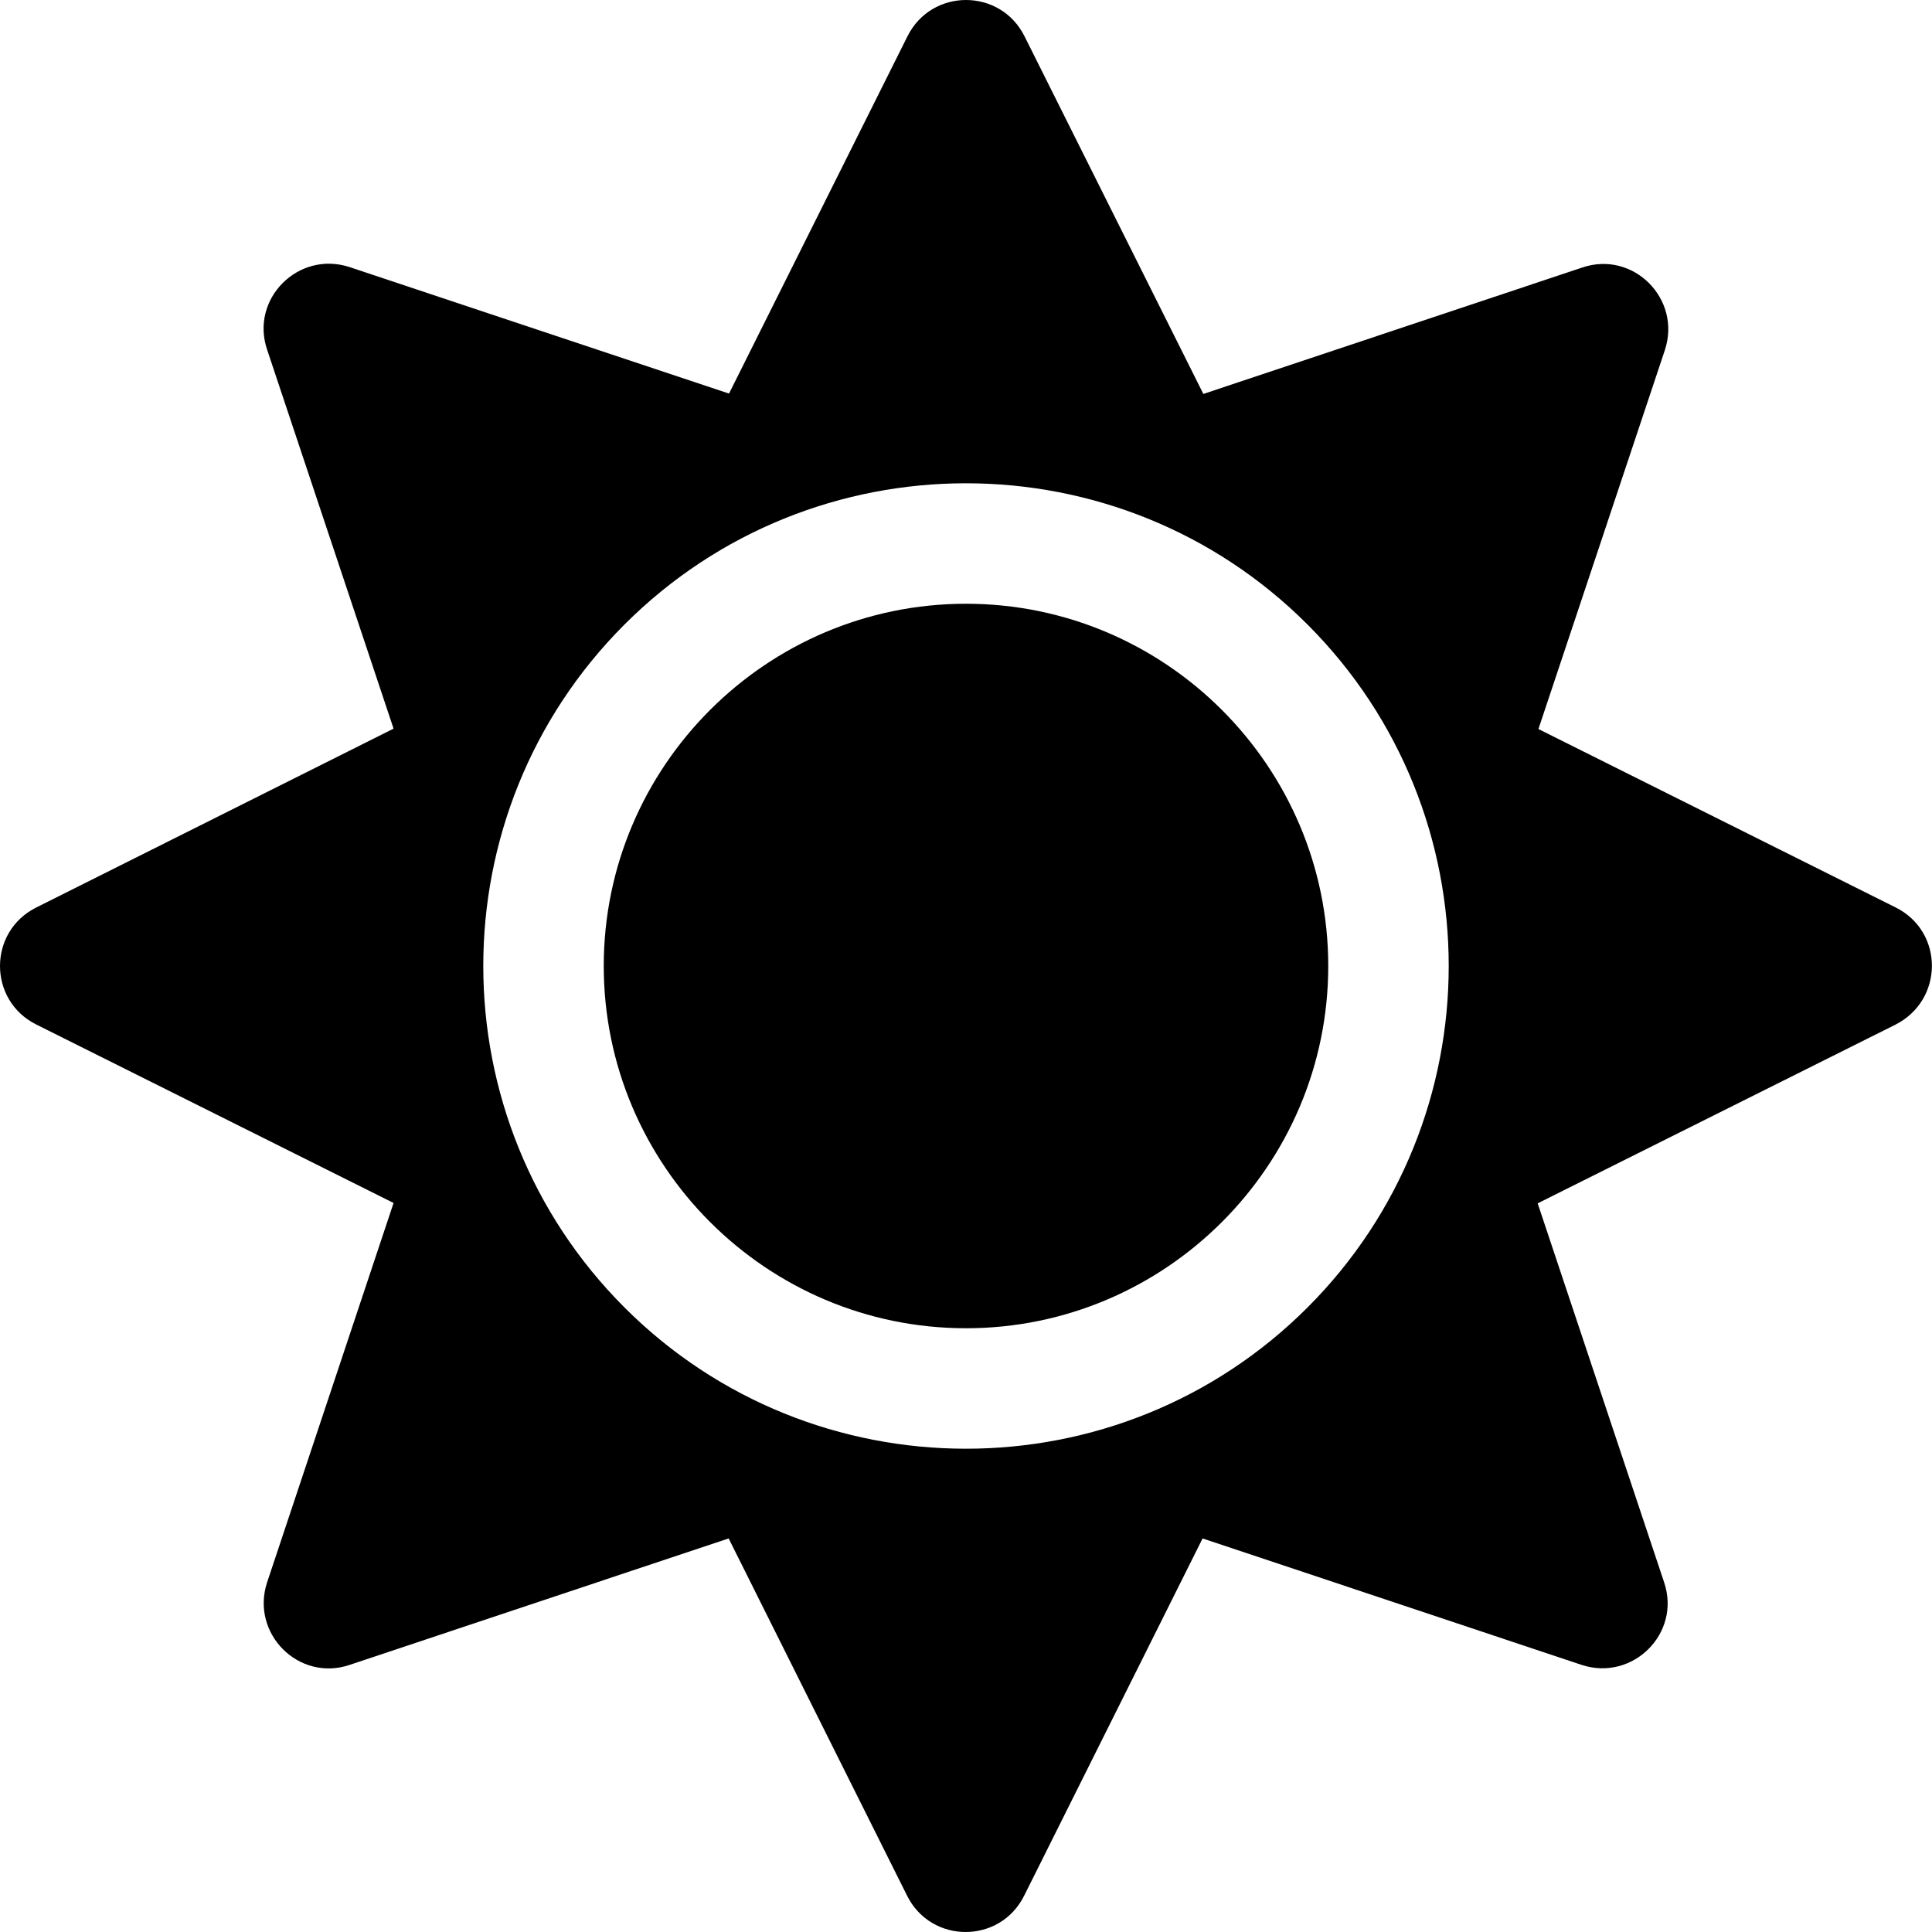
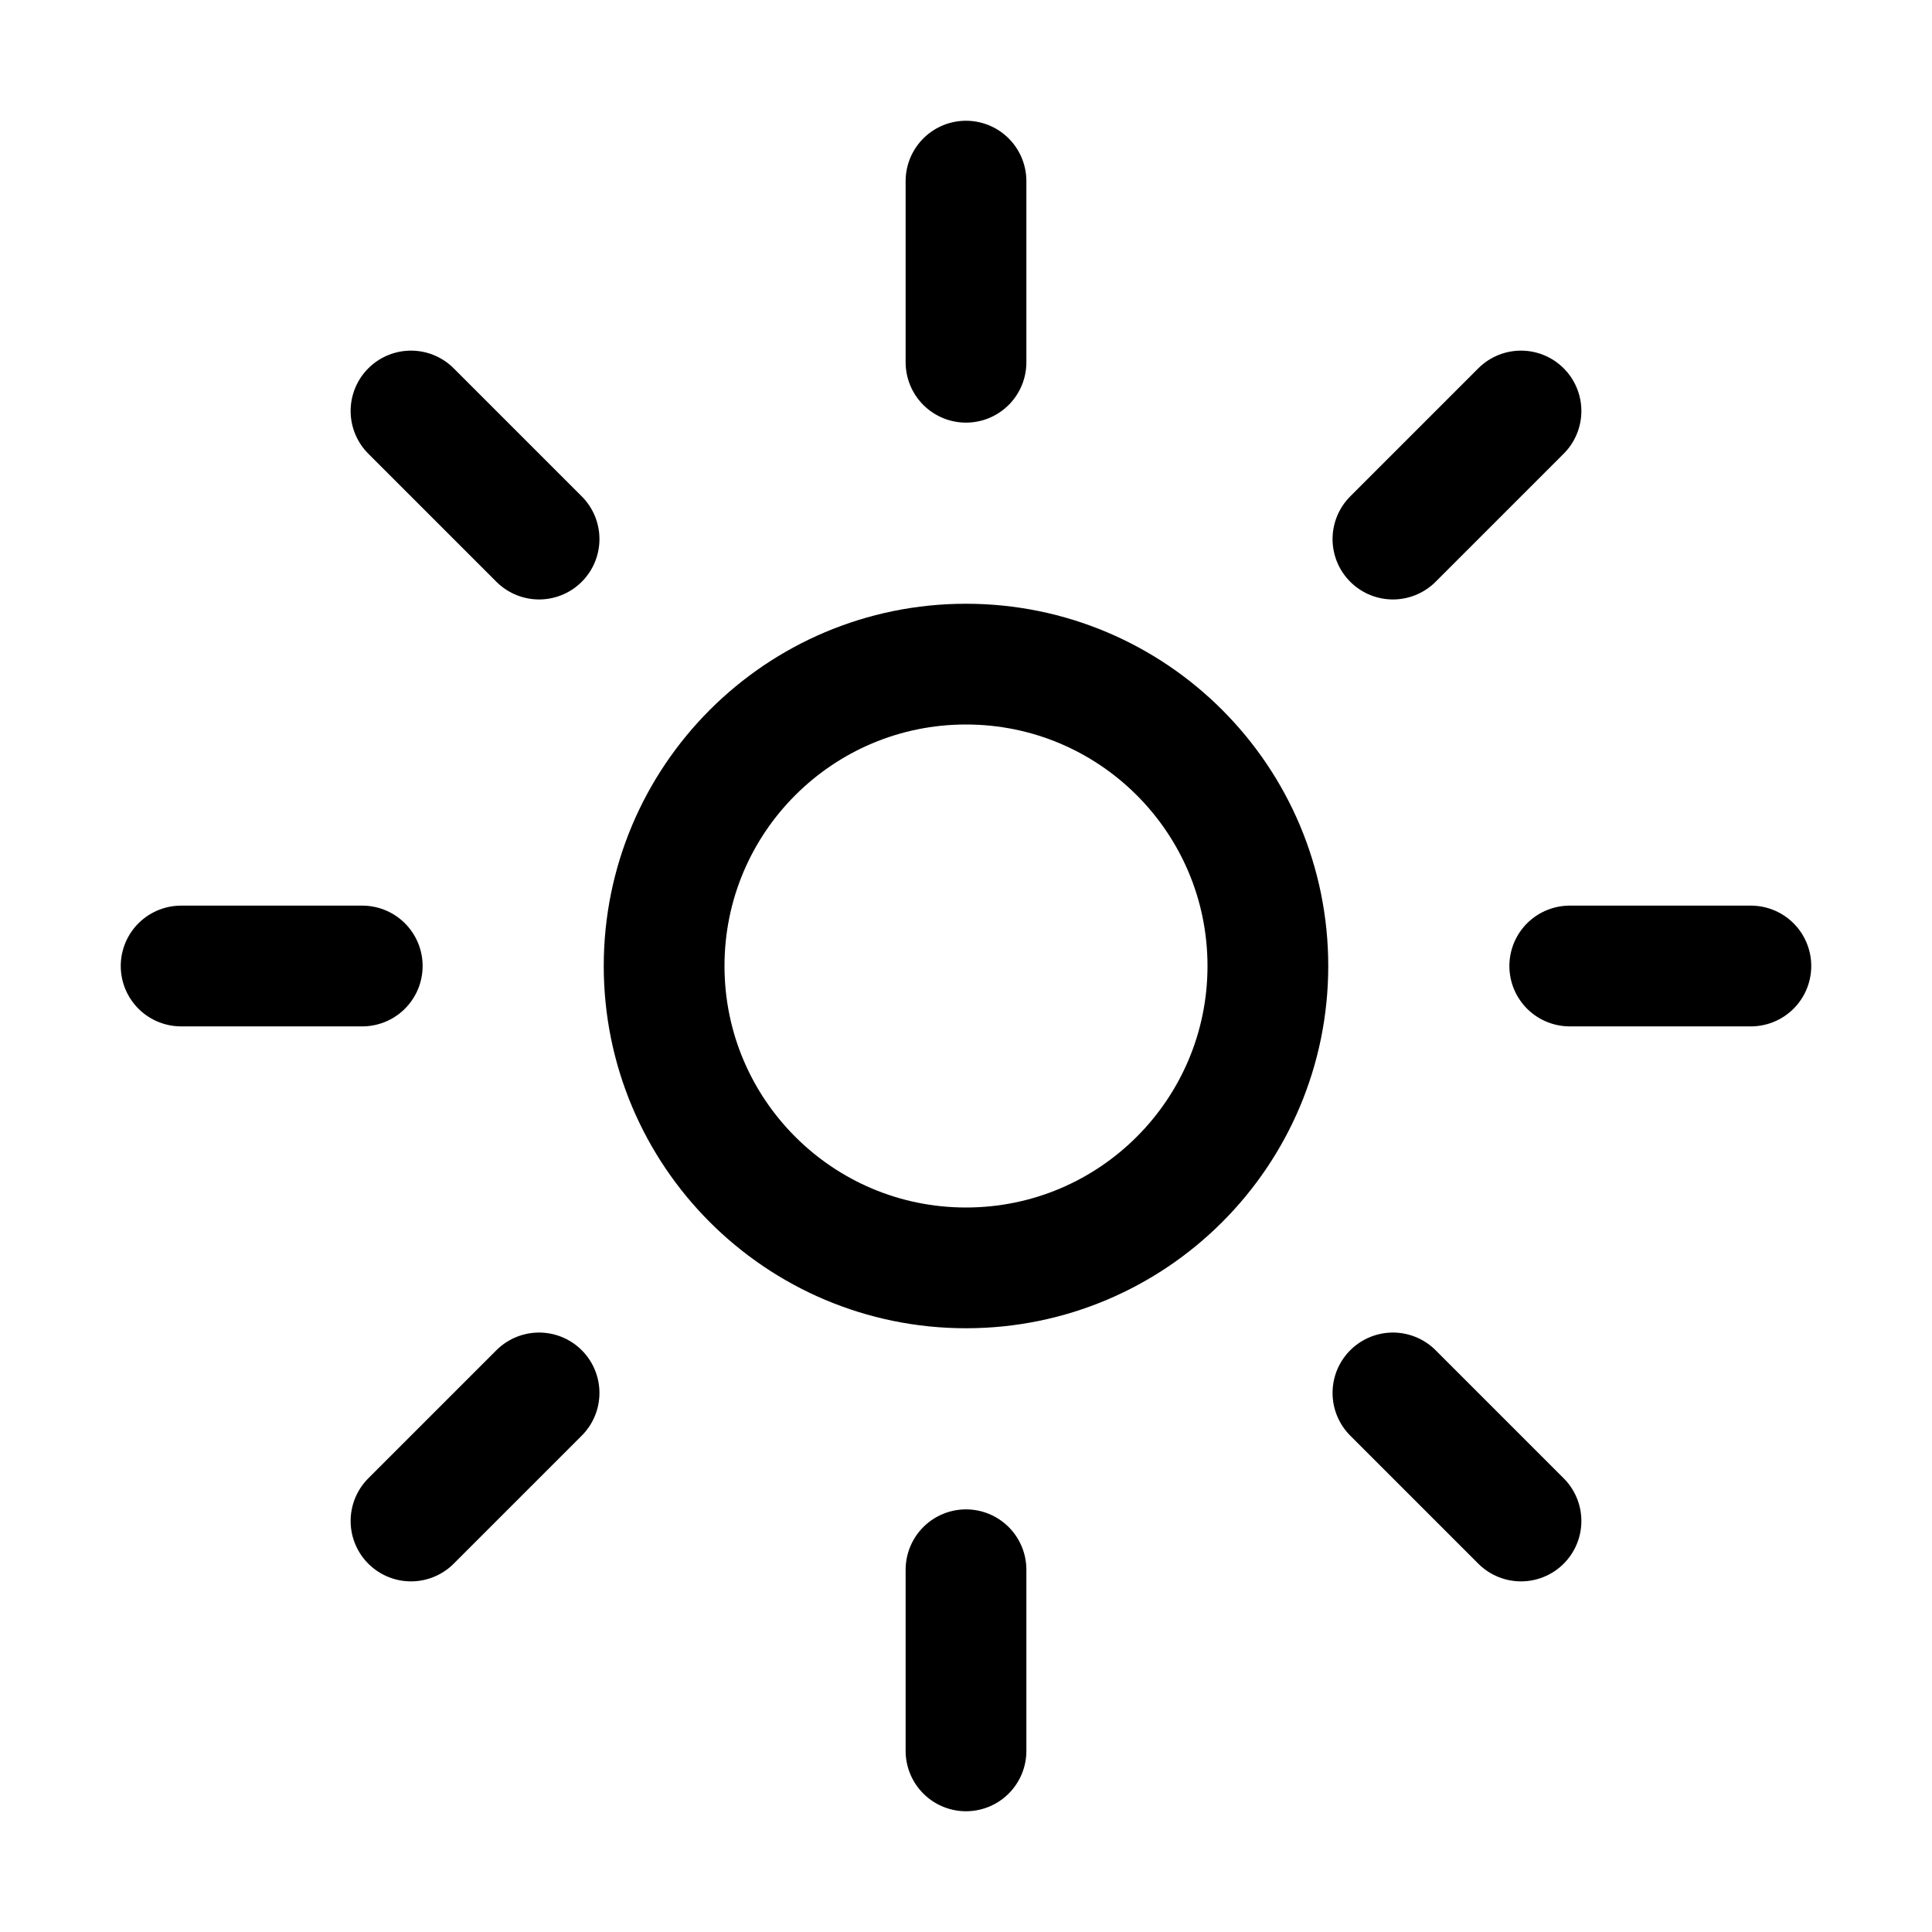
- <svg xmlns="http://www.w3.org/2000/svg" viewBox="0 0 512 512">
-   <path d="M256 160c-52.9 0-96 43.1-96 96s43.1 96 96 96 96-43.1 96-96-43.1-96-96-96zm246.4 80.5l-94.7-47.3 33.5-100.4c4.5-13.6-8.4-26.5-21.9-21.9l-100.4 33.5-47.4-94.8c-6.4-12.8-24.6-12.8-31 0l-47.3 94.7L92.7 70.8c-13.6-4.5-26.5 8.4-21.9 21.9l33.5 100.4-94.7 47.4c-12.8 6.4-12.8 24.6 0 31l94.7 47.3-33.5 100.5c-4.5 13.6 8.4 26.5 21.9 21.9l100.4-33.5 47.3 94.7c6.4 12.8 24.6 12.8 31 0l47.3-94.7 100.4 33.5c13.6 4.5 26.5-8.4 21.9-21.9l-33.5-100.4 94.7-47.3c13-6.5 13-24.7.2-31.1zm-155.9 106c-49.9 49.9-131.1 49.9-181 0-49.9-49.9-49.9-131.1 0-181 49.9-49.9 131.1-49.9 181 0 49.9 49.9 49.9 131.1 0 181z" />
+ <svg xmlns="http://www.w3.org/2000/svg" class="ionicon" viewBox="0 0 512 512">
+   <path fill="none" stroke="currentColor" stroke-linecap="round" stroke-miterlimit="10" stroke-width="32" d="M256 48v48M256 416v48M403.08 108.92l-33.94 33.94M142.86 369.14l-33.94 33.94M464 256h-48M96 256H48M403.08 403.08l-33.94-33.94M142.86 142.86l-33.94-33.94" />
+   <circle cx="256" cy="256" r="80" fill="none" stroke="currentColor" stroke-linecap="round" stroke-miterlimit="10" stroke-width="32" />
</svg>
